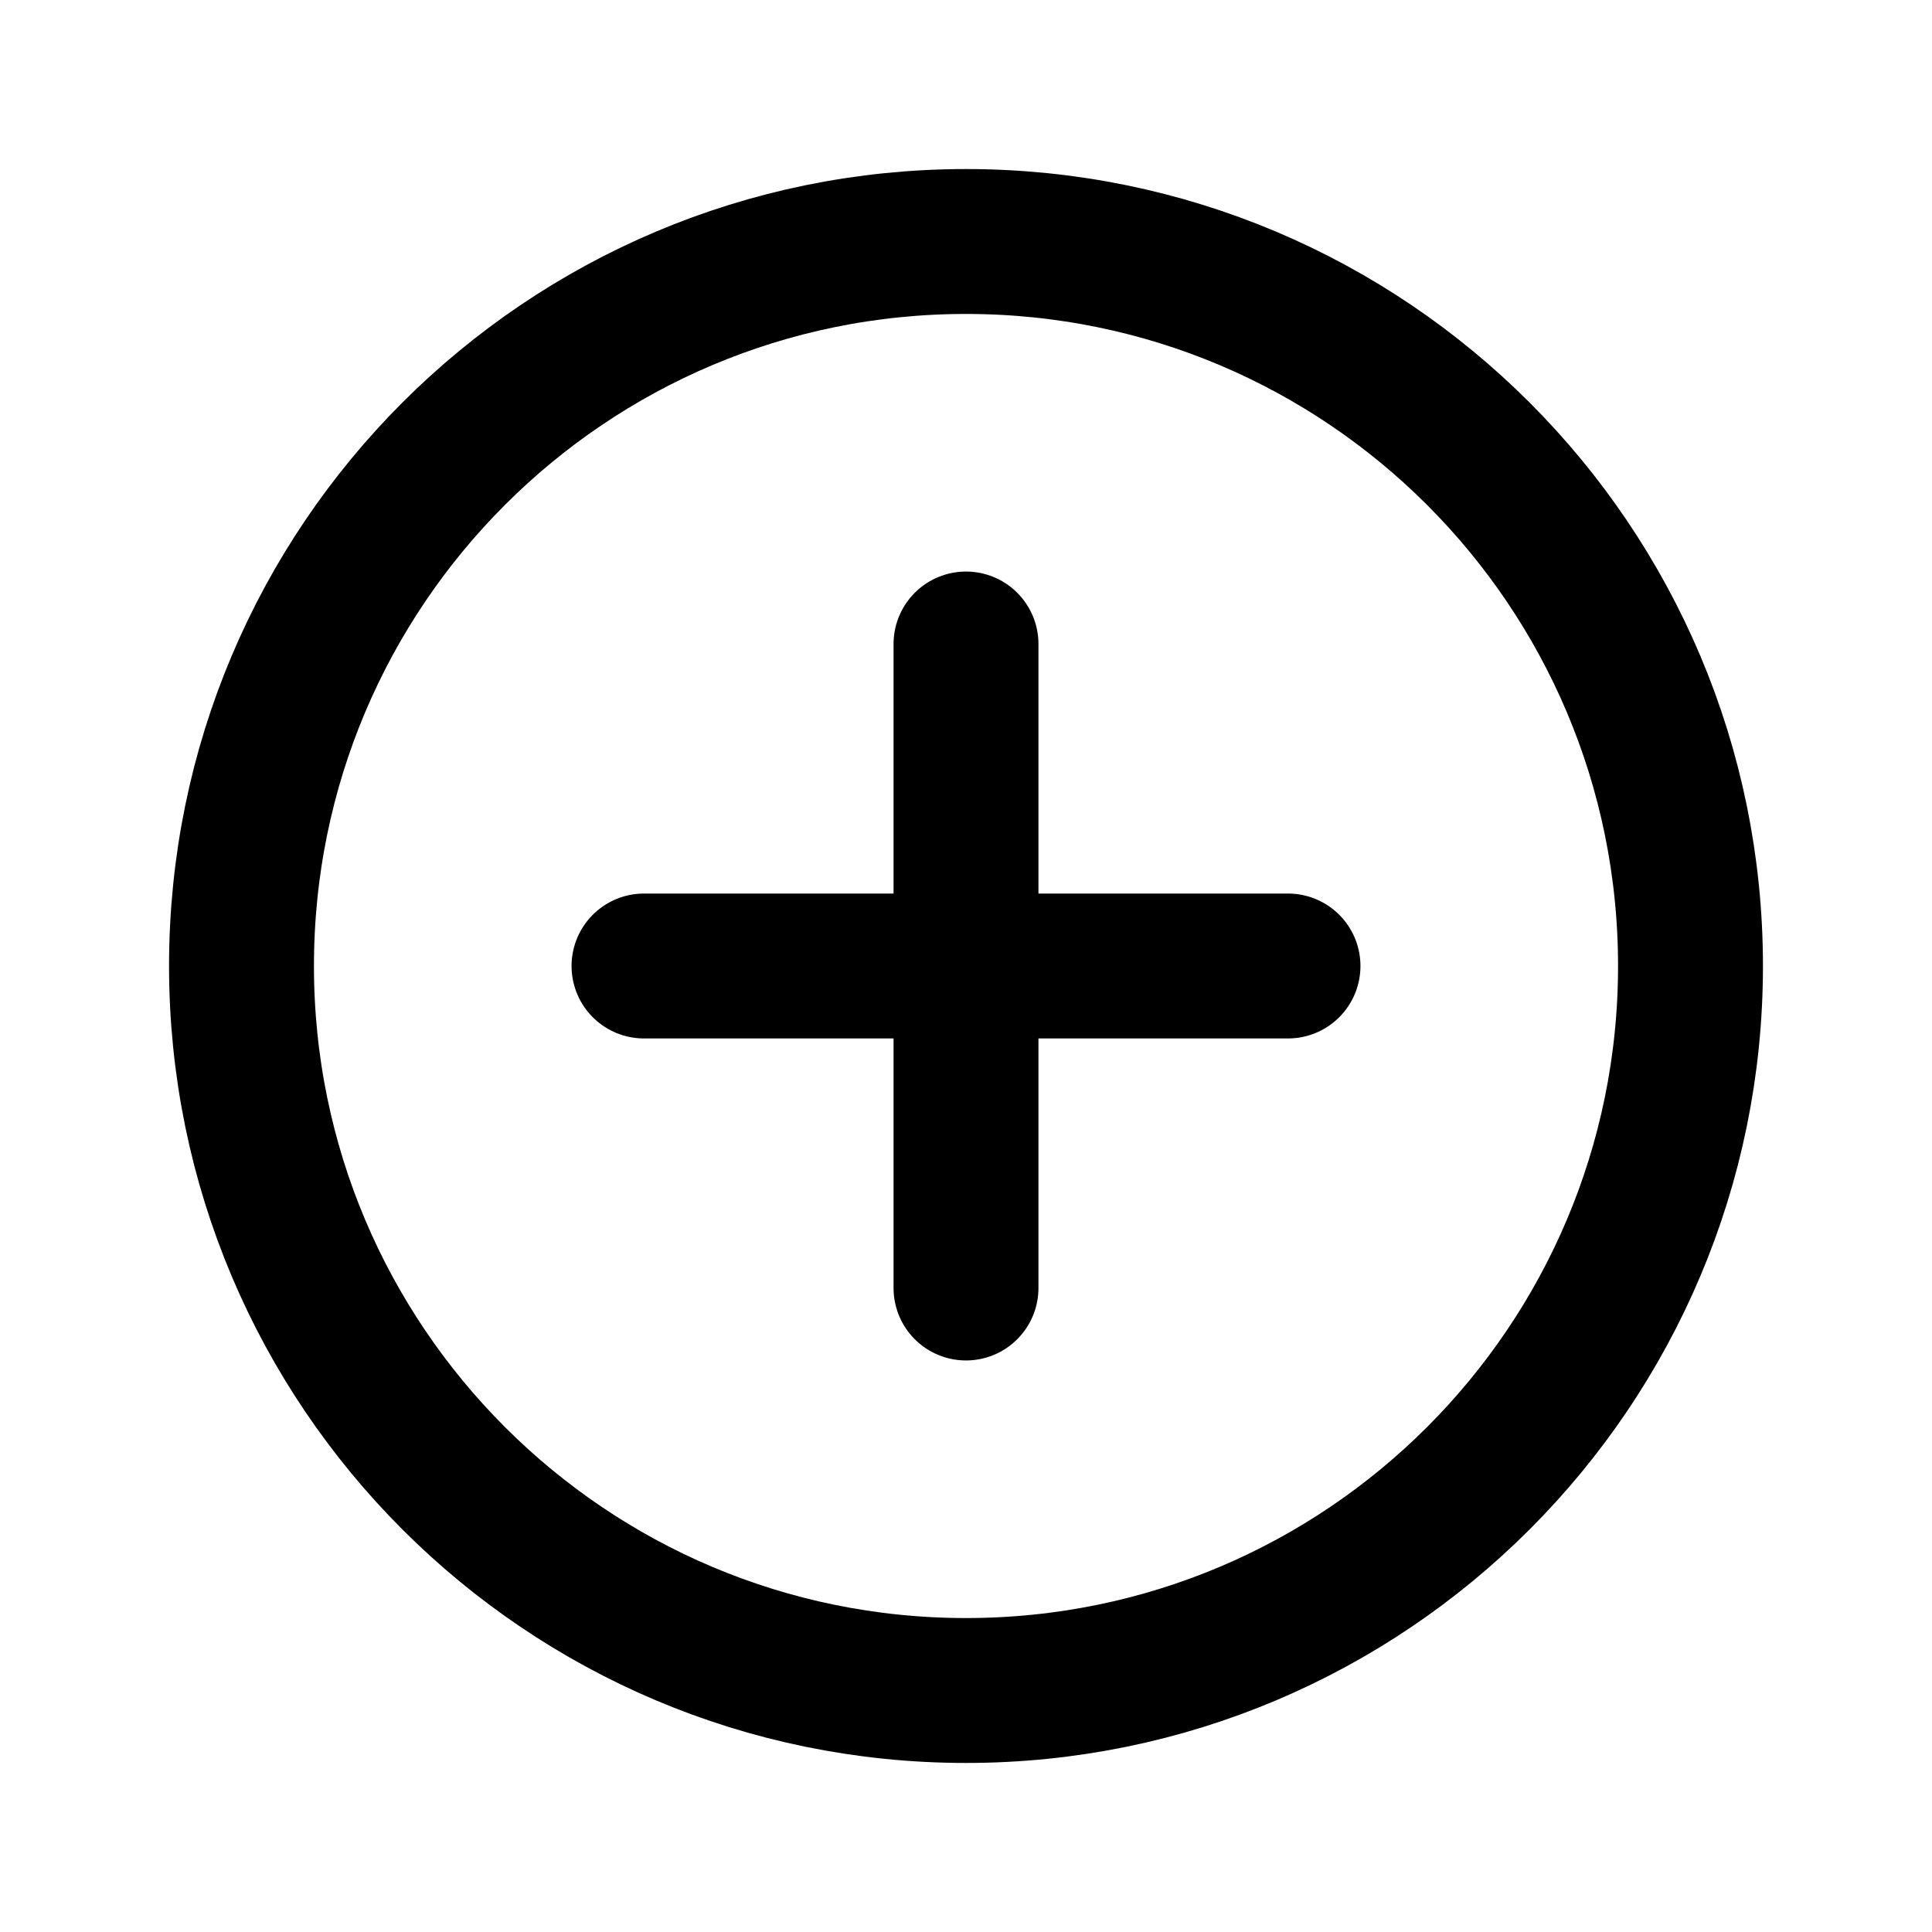
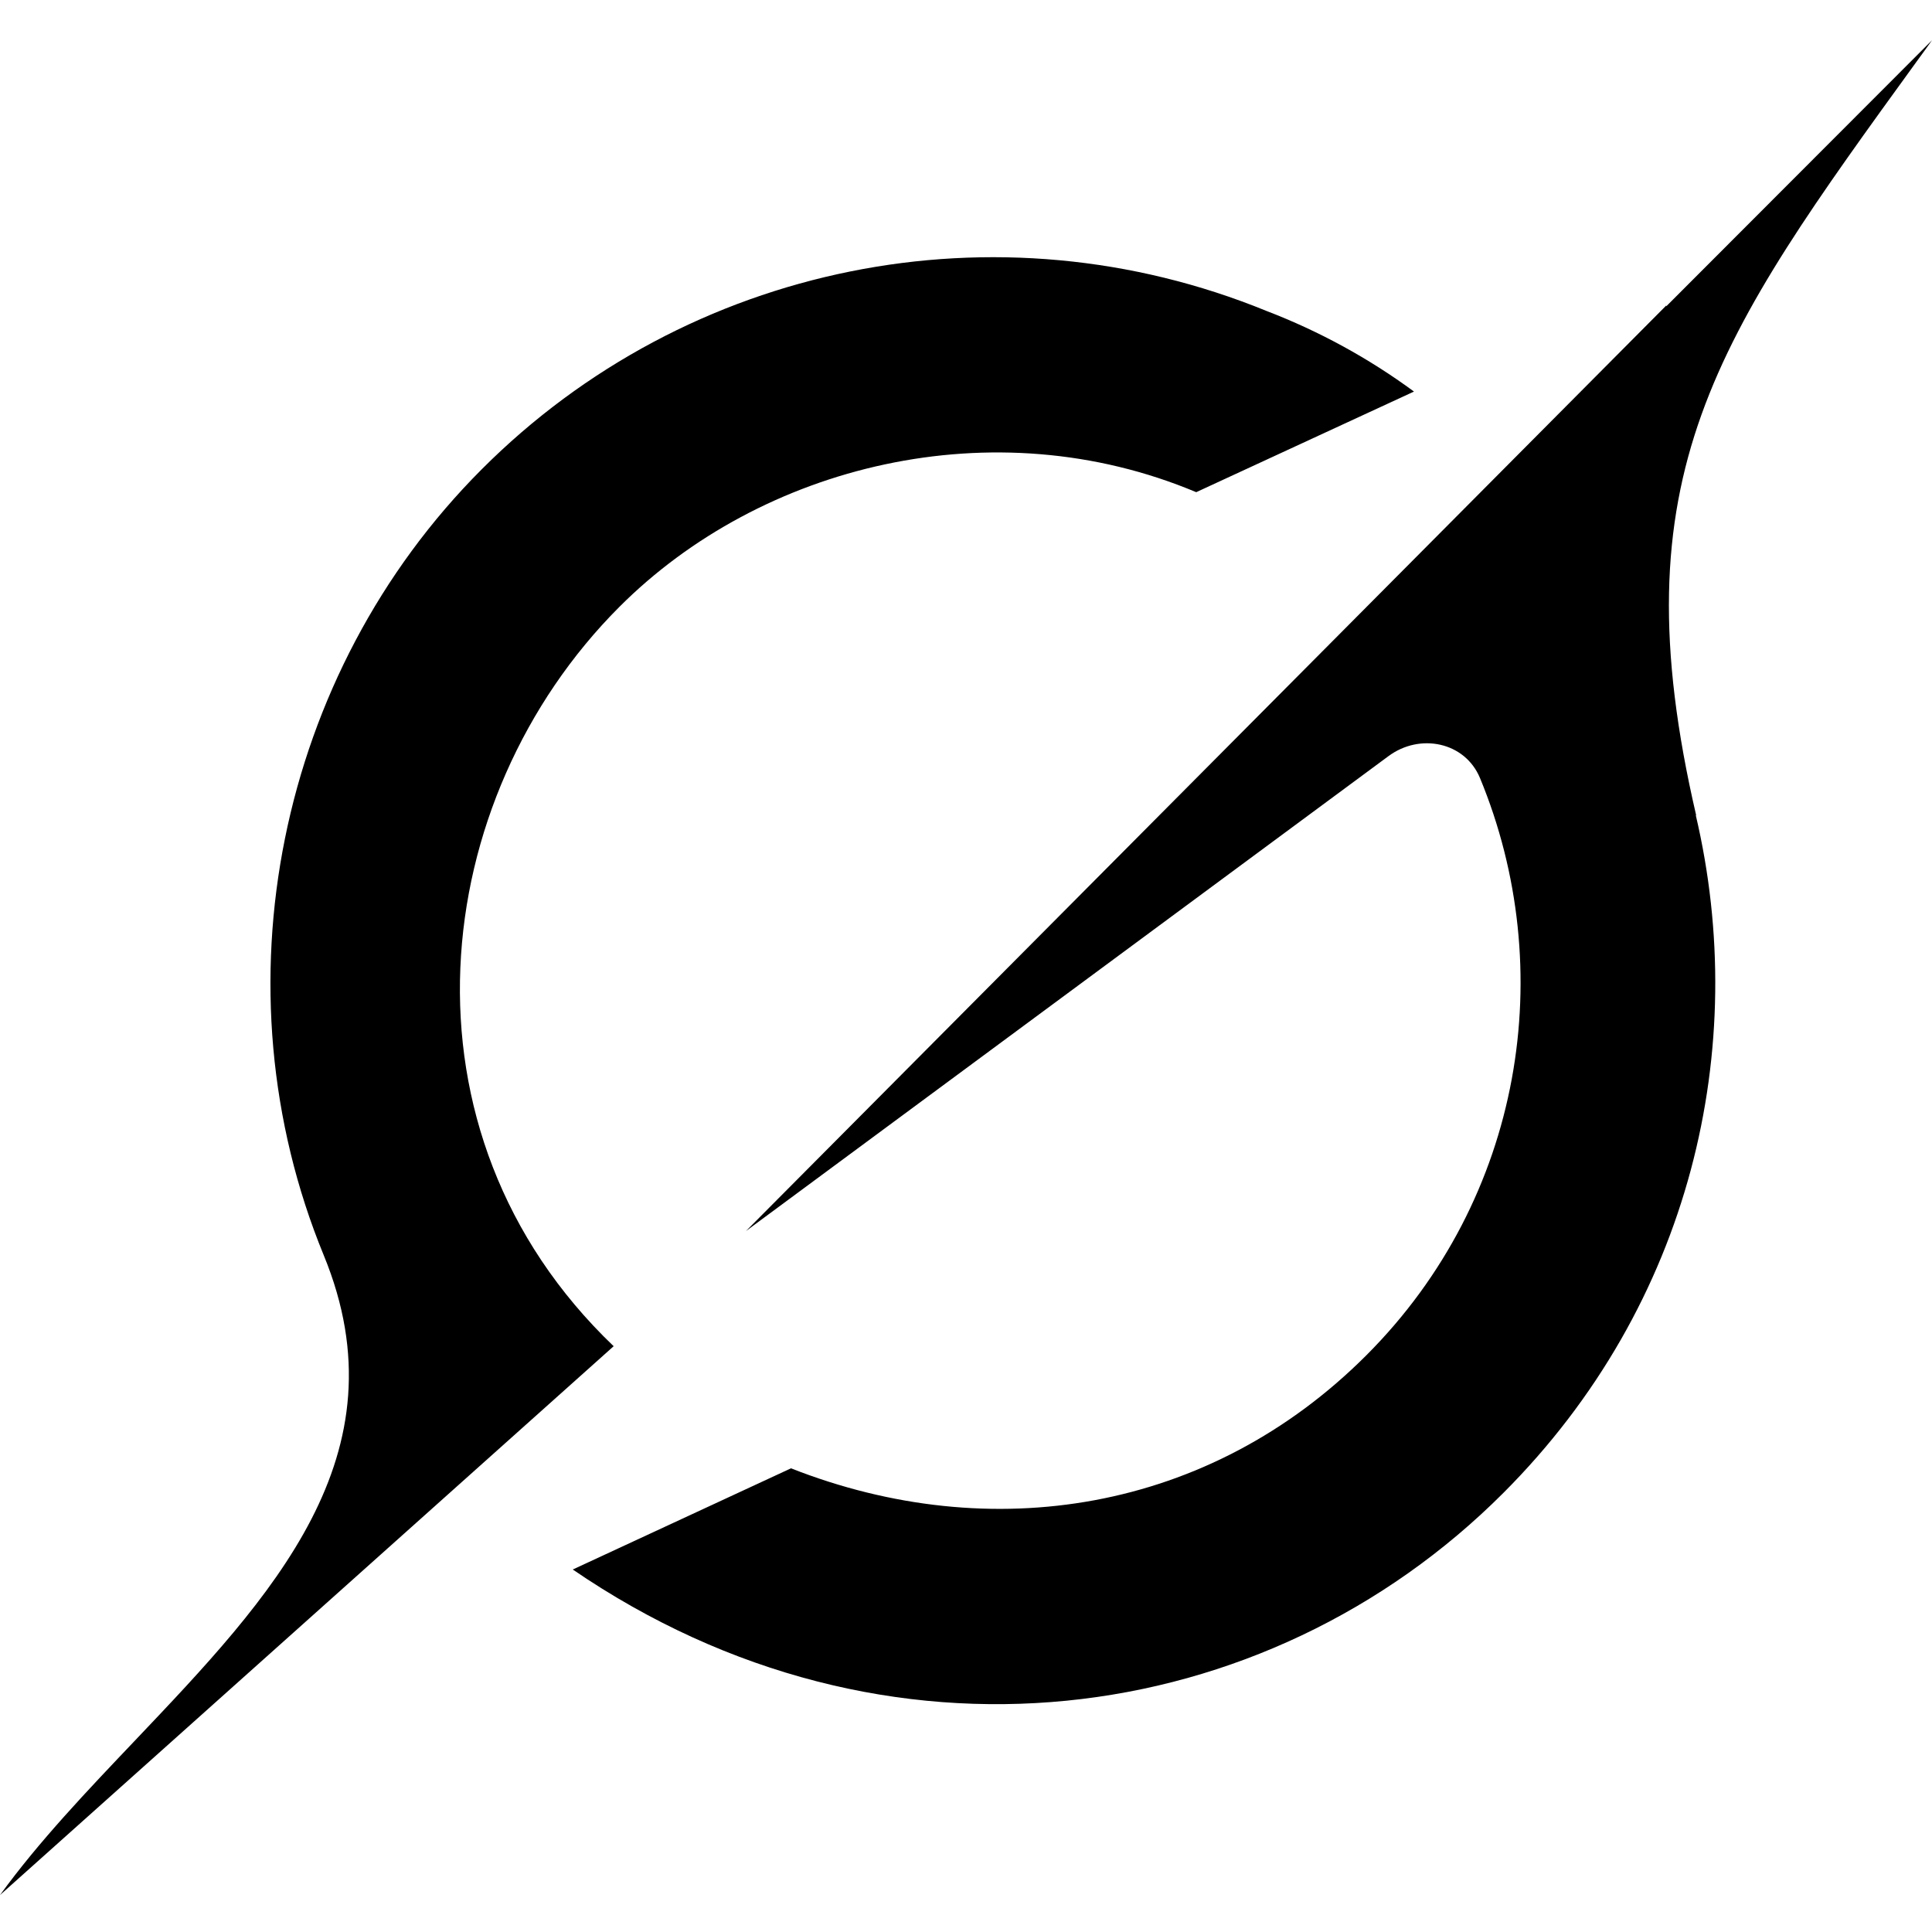
- <svg xmlns="http://www.w3.org/2000/svg" viewBox="0 0 24 24" fill="none" stroke="currentColor" stroke-width="1.8" stroke-linecap="round" stroke-linejoin="round">
-   <circle cx="12" cy="12" r="9" />
-   <path d="M8 12h8M12 8v8" />
+ <svg xmlns="http://www.w3.org/2000/svg" fill="currentColor" fill-rule="evenodd" height="1em" style="flex:none;line-height:1" viewBox="0 0 24 24" width="1em">
+   <path d="M9.27 15.29l7.978-5.897c.391-.29.95-.177 1.137.272.98 2.369.542 5.215-1.41 7.169-1.951 1.954-4.667 2.382-7.149 1.406l-2.711 1.257c3.889 2.661 8.611 2.003 11.562-.953 2.341-2.344 3.066-5.539 2.388-8.42l.006.007c-.983-4.232.242-5.924 2.75-9.383.06-.082.12-.164.179-.248l-3.301 3.305v-.01L9.267 15.292M7.623 16.723c-2.792-2.67-2.31-6.801.071-9.184 1.761-1.763 4.647-2.483 7.166-1.425l2.705-1.25a7.808 7.808 0 00-1.829-1A8.975 8.975 0 005.984 5.83c-2.533 2.536-3.33 6.436-1.962 9.764 1.022 2.487-.653 4.246-2.34 6.022-.599.63-1.199 1.259-1.682 1.925l7.62-6.815" />
</svg>
